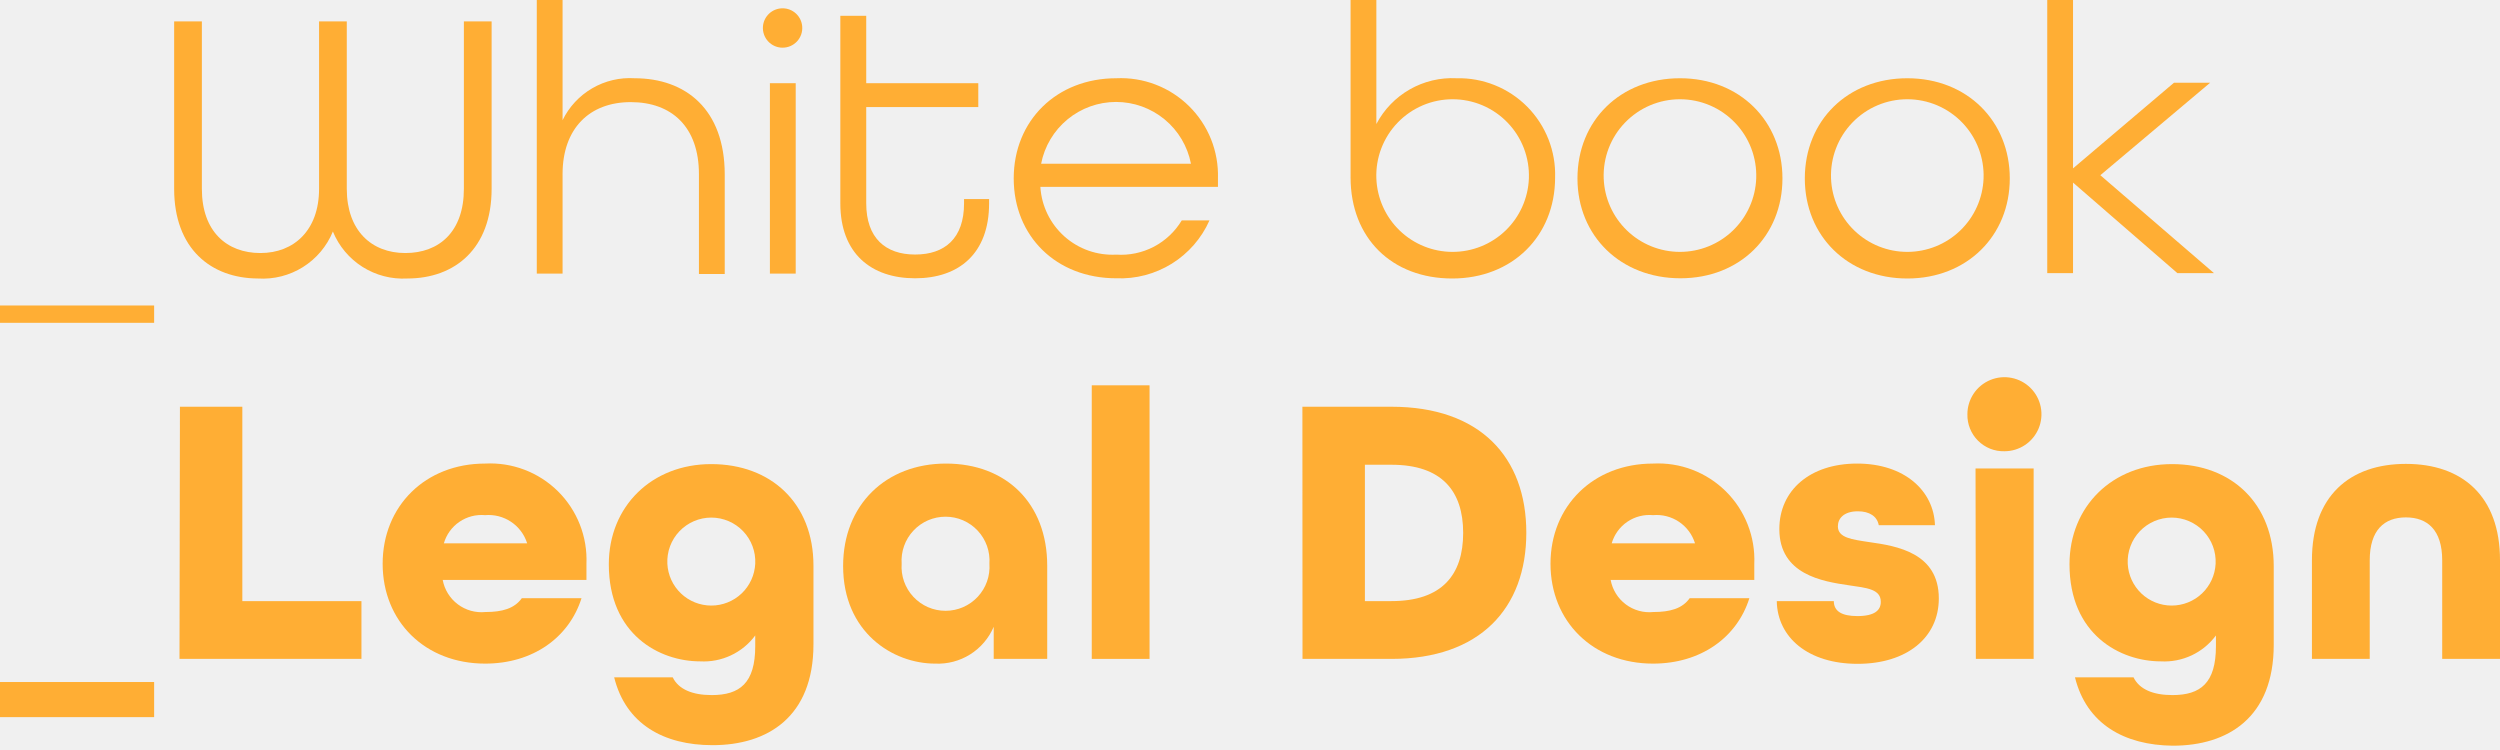
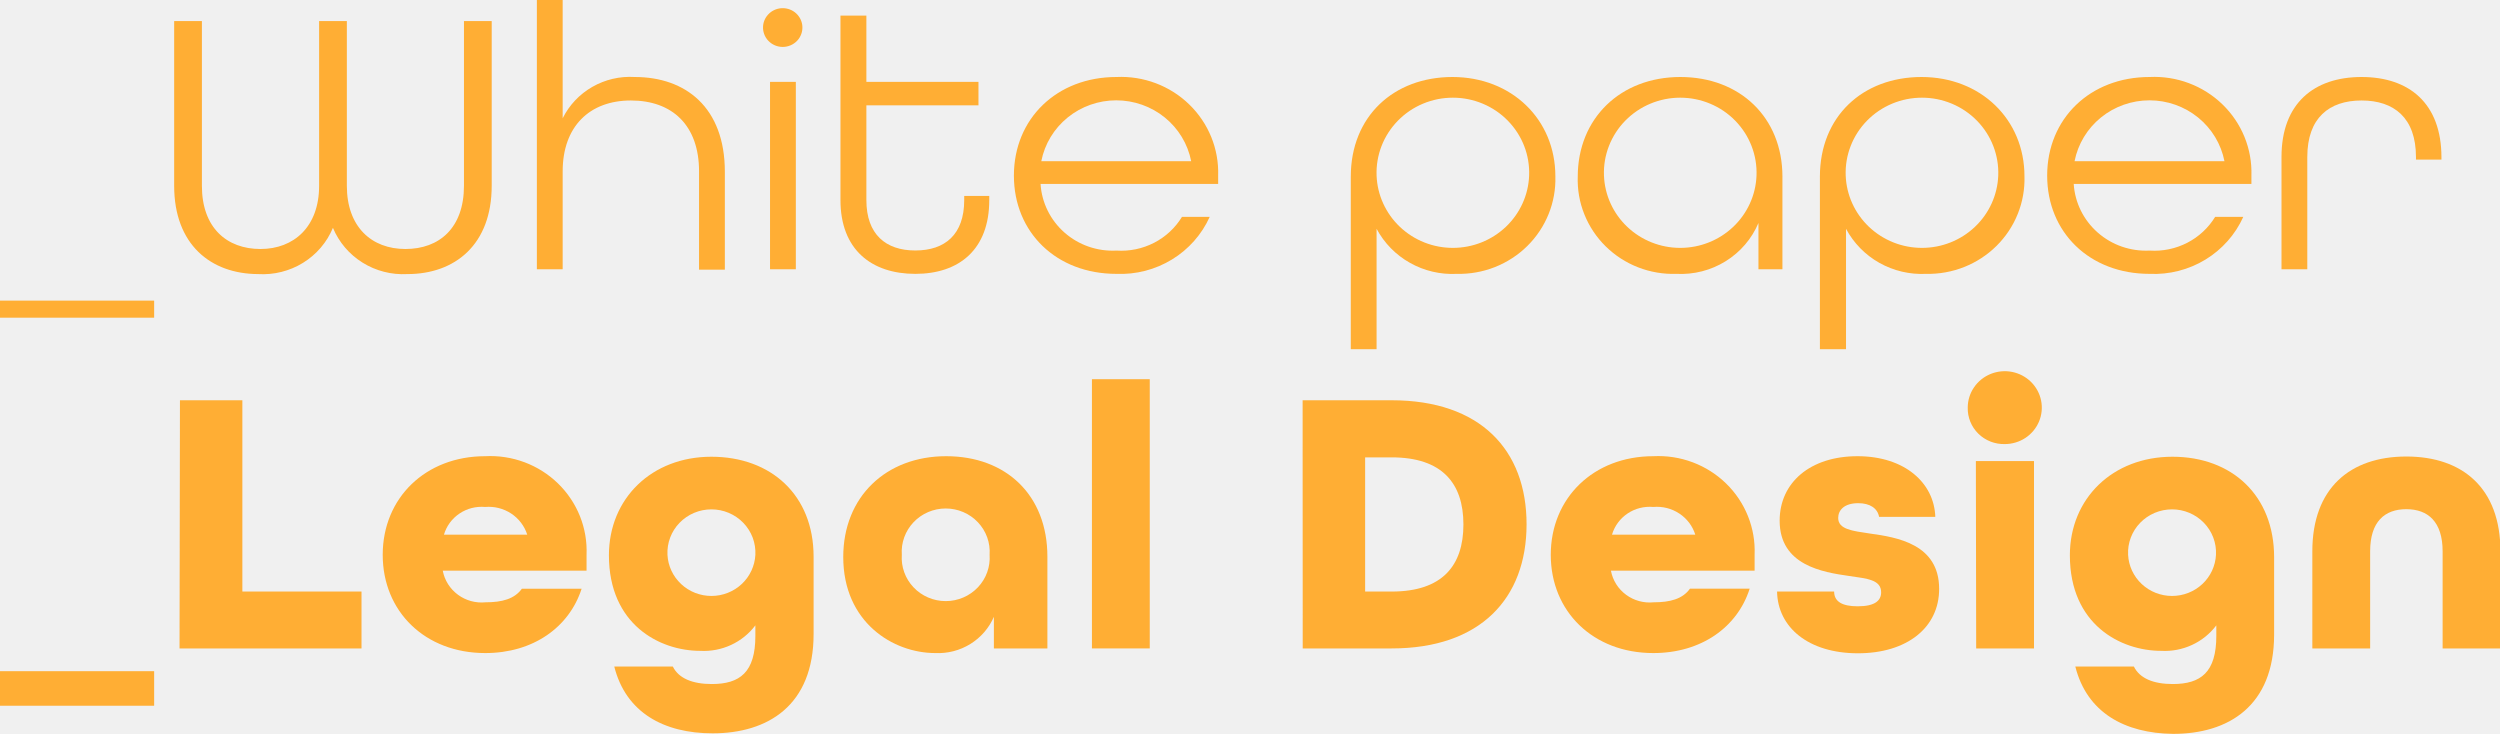
- <svg xmlns="http://www.w3.org/2000/svg" width="150" height="45" viewBox="0 0 150 45" fill="none">
-   <path d="M0 18.329H9.248V19.369H0V18.329Z" fill="#FFAE34" />
-   <path d="M10.449 11.329V1.284H12.112V11.329C12.112 13.897 13.615 15.182 15.625 15.182C17.635 15.182 19.144 13.82 19.144 11.329V1.284H20.807V11.329C20.807 13.827 22.285 15.182 24.32 15.182C26.356 15.182 27.833 13.897 27.833 11.329V1.284H29.497V11.329C29.497 14.912 27.3 16.71 24.436 16.71C23.491 16.763 22.553 16.52 21.753 16.015C20.953 15.509 20.331 14.767 19.973 13.891C19.613 14.772 18.985 15.519 18.179 16.024C17.372 16.53 16.427 16.77 15.477 16.71C12.645 16.697 10.449 14.912 10.449 11.329Z" fill="#FFAE34" />
-   <path d="M32.207 0H33.754V7.212C34.144 6.411 34.763 5.745 35.533 5.297C36.302 4.848 37.188 4.639 38.076 4.695C41.127 4.695 43.484 6.544 43.484 10.474V16.441H41.936V10.449C41.936 7.629 40.318 6.127 37.845 6.127C35.373 6.127 33.754 7.706 33.754 10.449V16.415H32.207V0Z" fill="#FFAE34" />
-   <path d="M45.776 1.593C45.798 1.295 45.932 1.017 46.151 0.814C46.369 0.611 46.657 0.498 46.955 0.498C47.253 0.498 47.541 0.611 47.759 0.814C47.978 1.017 48.111 1.295 48.133 1.593C48.145 1.755 48.124 1.918 48.07 2.071C48.016 2.224 47.931 2.365 47.821 2.484C47.71 2.603 47.576 2.698 47.427 2.763C47.278 2.828 47.117 2.861 46.955 2.861C46.792 2.861 46.632 2.828 46.483 2.763C46.334 2.698 46.2 2.603 46.089 2.484C45.978 2.365 45.894 2.224 45.84 2.071C45.786 1.918 45.764 1.755 45.776 1.593V1.593ZM46.194 4.99H47.742V16.415H46.194V4.99Z" fill="#FFAE34" />
-   <path d="M50.42 12.202V0.95H51.974V4.99H58.698V6.422H51.974V12.202C51.974 14.283 53.13 15.272 54.909 15.272C56.688 15.272 57.843 14.302 57.843 12.202V11.945H59.346V12.202C59.346 15.207 57.542 16.697 54.909 16.697C52.276 16.697 50.42 15.214 50.42 12.202Z" fill="#FFAE34" />
-   <path d="M60.823 10.706C60.823 7.238 63.392 4.695 66.976 4.695C67.779 4.657 68.582 4.786 69.333 5.074C70.084 5.361 70.768 5.801 71.341 6.366C71.914 6.93 72.364 7.607 72.663 8.354C72.961 9.101 73.102 9.902 73.077 10.706V11.213H62.422C62.492 12.354 63.01 13.421 63.862 14.183C64.715 14.944 65.834 15.338 66.976 15.278C67.756 15.33 68.537 15.166 69.23 14.804C69.924 14.441 70.503 13.894 70.906 13.223H72.569C72.093 14.296 71.304 15.201 70.307 15.821C69.309 16.44 68.149 16.746 66.976 16.697C63.366 16.697 60.823 14.167 60.823 10.706ZM71.458 9.826C71.256 8.782 70.697 7.841 69.877 7.164C69.056 6.487 68.026 6.117 66.963 6.117C65.899 6.117 64.869 6.487 64.049 7.164C63.229 7.841 62.669 8.782 62.467 9.826H71.458Z" fill="#FFAE34" />
-   <path d="M81.034 10.635V0H82.581V7.443C83.037 6.573 83.732 5.852 84.584 5.365C85.436 4.878 86.411 4.645 87.391 4.695C88.177 4.676 88.958 4.817 89.687 5.111C90.416 5.404 91.078 5.843 91.632 6.401C92.185 6.959 92.619 7.624 92.907 8.355C93.195 9.086 93.331 9.869 93.306 10.654C93.306 14.167 90.737 16.71 87.135 16.71C83.532 16.71 81.034 14.308 81.034 10.635ZM91.733 10.706C91.756 10.09 91.654 9.477 91.435 8.901C91.215 8.326 90.882 7.801 90.455 7.358C90.028 6.914 89.515 6.561 88.949 6.32C88.382 6.079 87.773 5.955 87.157 5.955C86.541 5.955 85.932 6.079 85.365 6.32C84.799 6.561 84.286 6.914 83.859 7.358C83.432 7.801 83.099 8.326 82.879 8.901C82.659 9.477 82.558 10.09 82.581 10.706C82.626 11.889 83.127 13.01 83.98 13.832C84.834 14.654 85.972 15.113 87.157 15.113C88.342 15.113 89.48 14.654 90.334 13.832C91.187 13.01 91.688 11.889 91.733 10.706V10.706Z" fill="#FFAE34" />
-   <path d="M94.648 10.706C94.648 7.238 97.217 4.695 100.801 4.695C104.384 4.695 106.947 7.263 106.947 10.706C106.947 14.148 104.403 16.697 100.826 16.697C97.249 16.697 94.648 14.167 94.648 10.706ZM105.373 10.706C105.396 10.09 105.295 9.477 105.075 8.901C104.856 8.326 104.522 7.801 104.095 7.358C103.668 6.914 103.156 6.561 102.589 6.32C102.023 6.079 101.413 5.955 100.797 5.955C100.182 5.955 99.572 6.079 99.006 6.32C98.439 6.561 97.927 6.914 97.5 7.358C97.072 7.801 96.739 8.326 96.519 8.901C96.3 9.477 96.199 10.09 96.222 10.706C96.266 11.889 96.767 13.01 97.621 13.832C98.474 14.654 99.613 15.113 100.797 15.113C101.982 15.113 103.121 14.654 103.974 13.832C104.827 13.01 105.329 11.889 105.373 10.706V10.706Z" fill="#FFAE34" />
-   <path d="M108.289 10.706C108.289 7.238 110.858 4.695 114.441 4.695C118.025 4.695 120.587 7.263 120.587 10.706C120.587 14.148 118.018 16.71 114.441 16.71C110.864 16.71 108.289 14.167 108.289 10.706ZM119.014 10.706C119.037 10.09 118.935 9.477 118.716 8.901C118.496 8.326 118.163 7.801 117.736 7.358C117.309 6.914 116.796 6.561 116.23 6.32C115.663 6.079 115.054 5.955 114.438 5.955C113.822 5.955 113.213 6.079 112.646 6.32C112.079 6.561 111.567 6.914 111.14 7.358C110.713 7.801 110.379 8.326 110.16 8.901C109.94 9.477 109.839 10.09 109.862 10.706C109.906 11.889 110.408 13.01 111.261 13.832C112.115 14.654 113.253 15.113 114.438 15.113C115.623 15.113 116.761 14.654 117.614 13.832C118.468 13.01 118.969 11.889 119.014 10.706V10.706Z" fill="#FFAE34" />
-   <path d="M122.835 0H124.382V10.102L130.438 4.964H132.609L126.02 10.513L132.84 16.389H130.644L124.382 10.956V16.389H122.835V0Z" fill="#FFAE34" />
-   <path d="M0 40.921H9.248V43.028H0V40.921Z" fill="#FFAE34" />
-   <path d="M10.796 24.404H14.54V36.066H21.687V39.534H10.77L10.796 24.404Z" fill="#FFAE34" />
-   <path d="M22.959 33.825C22.959 30.357 25.528 27.814 29.105 27.814C29.909 27.771 30.713 27.897 31.465 28.183C32.218 28.469 32.902 28.909 33.475 29.475C34.047 30.041 34.495 30.72 34.79 31.469C35.085 32.218 35.22 33.021 35.187 33.825V34.795H26.562C26.67 35.38 26.994 35.903 27.47 36.259C27.946 36.616 28.539 36.781 29.131 36.721C30.126 36.721 30.864 36.516 31.308 35.893H34.891C34.146 38.25 31.975 39.817 29.111 39.817C25.502 39.817 22.959 37.286 22.959 33.825ZM31.629 32.598C31.464 32.071 31.123 31.616 30.664 31.309C30.205 31.002 29.655 30.861 29.105 30.909C28.561 30.86 28.016 31.001 27.565 31.309C27.113 31.617 26.784 32.073 26.632 32.598H31.629Z" fill="#FFAE34" />
-   <path d="M36.85 40.639H40.363C40.709 41.358 41.544 41.705 42.7 41.705C44.389 41.705 45.314 40.986 45.314 38.77V38.128C44.934 38.64 44.434 39.051 43.856 39.322C43.279 39.593 42.644 39.717 42.007 39.682C39.579 39.682 36.529 38.083 36.529 33.857C36.529 30.389 39.097 27.846 42.675 27.846C46.252 27.846 48.808 30.184 48.808 33.941V38.654C48.808 43.021 46.053 44.71 42.752 44.71C39.817 44.71 37.543 43.439 36.85 40.639ZM45.314 33.825C45.332 33.468 45.277 33.111 45.152 32.776C45.028 32.44 44.836 32.134 44.59 31.875C44.343 31.616 44.047 31.41 43.718 31.269C43.389 31.128 43.035 31.055 42.678 31.055C42.32 31.055 41.966 31.128 41.638 31.269C41.309 31.41 41.013 31.616 40.766 31.875C40.519 32.134 40.328 32.44 40.203 32.776C40.079 33.111 40.024 33.468 40.041 33.825C40.075 34.502 40.367 35.14 40.858 35.607C41.349 36.074 42 36.334 42.678 36.334C43.355 36.334 44.007 36.074 44.498 35.607C44.988 35.14 45.281 34.502 45.314 33.825Z" fill="#FFAE34" />
-   <path d="M50.587 33.96C50.587 30.286 53.155 27.814 56.758 27.814C60.361 27.814 62.833 30.19 62.833 33.941V39.534H59.622V37.608C59.332 38.29 58.84 38.868 58.212 39.263C57.584 39.658 56.85 39.851 56.109 39.817C53.566 39.817 50.587 37.935 50.587 33.96ZM59.365 33.825C59.391 33.464 59.341 33.101 59.221 32.76C59.1 32.419 58.91 32.106 58.663 31.841C58.416 31.576 58.117 31.365 57.785 31.22C57.453 31.076 57.095 31.002 56.733 31.002C56.37 31.002 56.012 31.076 55.68 31.22C55.348 31.365 55.049 31.576 54.802 31.841C54.555 32.106 54.365 32.419 54.244 32.76C54.123 33.101 54.074 33.464 54.099 33.825C54.074 34.186 54.123 34.549 54.244 34.89C54.365 35.231 54.555 35.544 54.802 35.809C55.049 36.074 55.348 36.285 55.68 36.43C56.012 36.574 56.37 36.648 56.733 36.648C57.095 36.648 57.453 36.574 57.785 36.43C58.117 36.285 58.416 36.074 58.663 35.809C58.91 35.544 59.1 35.231 59.221 34.89C59.341 34.549 59.391 34.186 59.365 33.825V33.825Z" fill="#FFAE34" />
-   <path d="M65.505 23.119H68.973V39.534H65.505V23.119Z" fill="#FFAE34" />
-   <path d="M78.144 24.404H83.487C88.804 24.404 91.579 27.429 91.579 31.963C91.579 36.496 88.798 39.534 83.487 39.534H78.15L78.144 24.404ZM83.487 36.066C86.518 36.066 87.79 34.493 87.79 31.975C87.79 29.458 86.505 27.885 83.487 27.885H81.894V36.066H83.487Z" fill="#FFAE34" />
-   <path d="M93.03 33.825C93.03 30.357 95.599 27.814 99.182 27.814C99.986 27.772 100.789 27.898 101.541 28.185C102.292 28.471 102.976 28.912 103.548 29.477C104.12 30.043 104.567 30.722 104.861 31.471C105.156 32.219 105.291 33.021 105.258 33.825V34.795H96.639C96.746 35.38 97.07 35.904 97.546 36.261C98.022 36.618 98.616 36.783 99.208 36.721C100.197 36.721 100.942 36.516 101.379 35.893H104.962C104.224 38.25 102.046 39.817 99.182 39.817C95.573 39.817 93.03 37.286 93.03 33.825ZM101.7 32.598C101.537 32.071 101.198 31.616 100.74 31.308C100.282 31.001 99.732 30.86 99.182 30.909C98.637 30.858 98.091 30.999 97.638 31.307C97.186 31.615 96.855 32.072 96.703 32.598H101.7Z" fill="#FFAE34" />
-   <path d="M106.606 36.066H110.029C110.029 36.663 110.491 36.965 111.442 36.965C112.502 36.965 112.848 36.599 112.848 36.111C112.848 35.347 112.02 35.276 110.922 35.116C109.348 34.885 106.76 34.474 106.76 31.744C106.76 29.432 108.584 27.814 111.429 27.814C114.274 27.814 116.034 29.452 116.098 31.513H112.726C112.63 30.98 112.168 30.678 111.474 30.678C110.62 30.678 110.273 31.115 110.273 31.577C110.273 32.271 111.108 32.367 112.168 32.528C113.812 32.759 116.329 33.17 116.329 35.906C116.329 38.263 114.403 39.83 111.455 39.83C108.507 39.83 106.645 38.263 106.606 36.066Z" fill="#FFAE34" />
-   <path d="M118.044 24.853C118.044 24.414 118.174 23.984 118.418 23.619C118.662 23.253 119.01 22.969 119.416 22.8C119.822 22.632 120.268 22.588 120.699 22.674C121.13 22.76 121.526 22.971 121.837 23.282C122.148 23.593 122.359 23.989 122.445 24.42C122.531 24.851 122.487 25.298 122.319 25.704C122.151 26.11 121.866 26.457 121.5 26.701C121.135 26.945 120.705 27.075 120.266 27.075C119.972 27.082 119.68 27.03 119.407 26.921C119.135 26.811 118.887 26.648 118.679 26.44C118.471 26.233 118.308 25.985 118.199 25.712C118.089 25.439 118.037 25.147 118.044 24.853V24.853ZM118.532 28.109H122.019V39.534H118.551L118.532 28.109Z" fill="#FFAE34" />
-   <path d="M124.498 40.639H128.011C128.358 41.358 129.186 41.705 130.342 41.705C132.031 41.705 132.956 40.986 132.956 38.77V38.128C132.576 38.64 132.075 39.051 131.498 39.322C130.921 39.593 130.285 39.717 129.649 39.682C127.221 39.682 124.17 38.083 124.17 33.857C124.17 30.389 126.739 27.846 130.323 27.846C133.906 27.846 136.424 30.222 136.424 33.973V38.687C136.424 43.053 133.675 44.742 130.368 44.742C127.452 44.71 125.192 43.439 124.498 40.639ZM132.937 33.825C132.954 33.468 132.899 33.111 132.775 32.776C132.65 32.44 132.459 32.134 132.212 31.875C131.966 31.616 131.669 31.41 131.34 31.269C131.012 31.128 130.658 31.055 130.3 31.055C129.943 31.055 129.589 31.128 129.26 31.269C128.932 31.41 128.635 31.616 128.388 31.875C128.142 32.134 127.951 32.44 127.826 32.776C127.702 33.111 127.646 33.468 127.664 33.825C127.697 34.502 127.99 35.14 128.481 35.607C128.971 36.074 129.623 36.334 130.3 36.334C130.978 36.334 131.629 36.074 132.12 35.607C132.611 35.14 132.903 34.502 132.937 33.825V33.825Z" fill="#FFAE34" />
-   <path d="M138.716 33.613C138.716 29.76 140.983 27.833 144.355 27.833C147.727 27.833 150 29.76 150 33.613V39.534H146.532V33.613C146.532 31.808 145.652 31.044 144.355 31.044C143.058 31.044 142.184 31.802 142.184 33.613V39.534H138.716V33.613Z" fill="#FFAE34" />
+ <svg xmlns="http://www.w3.org/2000/svg" width="150" height="44" viewBox="0 0 150 44" fill="none">
+   <g clip-path="url(#clip0_149:2)">
+     <path d="M0 18.037H9.249V19.061H0V18.037Z" fill="#FFAE34" />
+     <path d="M10.45 11.148V1.264H12.114V11.148C12.114 13.676 13.617 14.94 15.627 14.94C17.638 14.94 19.147 13.601 19.147 11.148V1.264H20.811V11.148C20.811 13.607 22.288 14.94 24.325 14.94C26.361 14.94 27.838 13.676 27.838 11.148V1.264H29.502V11.148C29.502 14.675 27.305 16.445 24.44 16.445C23.495 16.497 22.557 16.258 21.757 15.76C20.957 15.263 20.334 14.532 19.976 13.67C19.616 14.537 18.989 15.272 18.182 15.77C17.375 16.267 16.43 16.503 15.48 16.445C12.647 16.432 10.45 14.675 10.45 11.148Z" fill="#FFAE34" />
+     <path d="M32.212 0H33.76V7.097C34.15 6.31 34.769 5.654 35.539 5.213C36.309 4.771 37.194 4.565 38.083 4.62C41.134 4.62 43.491 6.44 43.491 10.308V16.179H41.943V10.283C41.943 7.508 40.325 6.029 37.852 6.029C35.379 6.029 33.76 7.584 33.76 10.283V16.154H32.212V0Z" fill="#FFAE34" />
+     <path d="M45.784 1.567C45.806 1.275 45.94 1.001 46.159 0.801C46.377 0.601 46.664 0.49 46.963 0.49C47.261 0.49 47.549 0.601 47.767 0.801C47.986 1.001 48.12 1.275 48.142 1.567C48.154 1.727 48.132 1.887 48.078 2.038C48.024 2.189 47.94 2.327 47.829 2.445C47.718 2.562 47.584 2.655 47.435 2.719C47.286 2.783 47.126 2.816 46.963 2.816C46.8 2.816 46.64 2.783 46.491 2.719C46.342 2.655 46.208 2.562 46.097 2.445C45.986 2.327 45.901 2.189 45.848 2.038C45.794 1.887 45.772 1.727 45.784 1.567V1.567ZM46.202 4.911H47.75V16.154H46.202V4.911Z" fill="#FFAE34" />
+     <path d="M50.428 12.008V0.935H51.983V4.911H58.708V6.32H51.983V12.008C51.983 14.056 53.139 15.029 54.918 15.029C56.697 15.029 57.853 14.075 57.853 12.008V11.755H59.356V12.008C59.356 14.966 57.551 16.432 54.918 16.432C52.285 16.432 50.428 14.972 50.428 12.008Z" fill="#FFAE34" />
+     <path d="M60.834 10.536C60.834 7.123 63.403 4.62 66.987 4.62C67.791 4.583 68.594 4.71 69.345 4.993C70.096 5.276 70.78 5.709 71.353 6.265C71.926 6.82 72.376 7.486 72.675 8.221C72.974 8.956 73.115 9.744 73.089 10.536V11.035H62.433C62.503 12.158 63.02 13.208 63.873 13.957C64.726 14.707 65.845 15.094 66.987 15.035C67.768 15.087 68.548 14.925 69.242 14.569C69.936 14.212 70.516 13.674 70.918 13.013H72.582C72.105 14.069 71.317 14.96 70.319 15.569C69.321 16.179 68.16 16.48 66.987 16.432C63.377 16.432 60.834 13.942 60.834 10.536ZM71.471 9.67C71.268 8.642 70.709 7.716 69.889 7.05C69.068 6.384 68.038 6.02 66.974 6.02C65.911 6.02 64.88 6.384 64.06 7.05C63.239 7.716 62.68 8.642 62.478 9.67H71.471Z" fill="#FFAE34" />
+     <path d="M81.047 10.599C81.047 6.984 83.617 4.62 87.149 4.62C90.682 4.62 93.322 7.148 93.322 10.58C93.345 11.352 93.208 12.12 92.919 12.838C92.63 13.556 92.196 14.209 91.642 14.757C91.089 15.304 90.428 15.735 89.7 16.023C88.971 16.311 88.191 16.45 87.406 16.432C86.426 16.481 85.451 16.252 84.599 15.772C83.746 15.293 83.051 14.583 82.595 13.727V20.951H81.047V10.599ZM91.748 10.535C91.771 9.93 91.67 9.326 91.451 8.76C91.231 8.194 90.897 7.677 90.47 7.241C90.043 6.804 89.531 6.457 88.964 6.22C88.397 5.983 87.788 5.861 87.172 5.861C86.556 5.861 85.947 5.983 85.38 6.22C84.813 6.457 84.301 6.804 83.874 7.241C83.446 7.677 83.113 8.194 82.893 8.76C82.674 9.326 82.572 9.93 82.595 10.535C82.64 11.7 83.141 12.803 83.995 13.612C84.848 14.421 85.987 14.873 87.172 14.873C88.357 14.873 89.496 14.421 90.349 13.612C91.202 12.803 91.704 11.7 91.748 10.535V10.535Z" fill="#FFAE34" />
+     <path d="M94.665 10.599C94.665 7.097 97.234 4.62 100.818 4.62C104.402 4.62 106.946 7.053 106.946 10.599V16.154H105.507V13.379C105.108 14.326 104.42 15.128 103.539 15.674C102.658 16.221 101.627 16.485 100.587 16.432C99.801 16.458 99.019 16.324 98.288 16.04C97.558 15.756 96.894 15.327 96.339 14.78C95.784 14.233 95.349 13.58 95.061 12.86C94.772 12.141 94.638 11.371 94.665 10.599ZM105.391 10.535C105.414 9.93 105.313 9.326 105.093 8.76C104.874 8.194 104.54 7.677 104.113 7.241C103.686 6.804 103.174 6.457 102.607 6.22C102.04 5.983 101.431 5.861 100.815 5.861C100.199 5.861 99.589 5.983 99.023 6.22C98.456 6.457 97.944 6.804 97.516 7.241C97.089 7.677 96.756 8.194 96.536 8.76C96.316 9.326 96.215 9.93 96.238 10.535C96.282 11.7 96.784 12.803 97.638 13.612C98.491 14.421 99.63 14.873 100.815 14.873C102 14.873 103.138 14.421 103.992 13.612C104.845 12.803 105.347 11.7 105.391 10.535V10.535Z" fill="#FFAE34" />
+     <path d="M109.194 10.599C109.194 6.984 111.763 4.62 115.296 4.62C118.828 4.62 121.468 7.148 121.468 10.58C121.491 11.351 121.354 12.118 121.066 12.835C120.778 13.553 120.345 14.205 119.793 14.752C119.241 15.299 118.581 15.731 117.855 16.019C117.128 16.308 116.349 16.449 115.565 16.432C114.586 16.479 113.613 16.25 112.761 15.771C111.91 15.291 111.216 14.582 110.761 13.727V20.951H109.194V10.599ZM119.895 10.535C119.918 9.93 119.816 9.326 119.597 8.76C119.377 8.194 119.044 7.677 118.617 7.241C118.189 6.804 117.677 6.457 117.11 6.22C116.544 5.983 115.934 5.861 115.318 5.861C114.702 5.861 114.093 5.983 113.526 6.22C112.959 6.457 112.447 6.804 112.02 7.241C111.593 7.677 111.259 8.194 111.04 8.76C110.82 9.326 110.719 9.93 110.742 10.535C110.786 11.7 111.288 12.803 112.141 13.612C112.994 14.421 114.133 14.873 115.318 14.873C116.503 14.873 117.642 14.421 118.495 13.612C119.349 12.803 119.85 11.7 119.895 10.535V10.535Z" fill="#FFAE34" />
+     <path d="M122.83 10.535C122.83 7.123 125.399 4.62 128.977 4.62C129.781 4.582 130.585 4.708 131.337 4.991C132.089 5.273 132.773 5.706 133.347 6.262C133.921 6.818 134.372 7.484 134.671 8.22C134.97 8.955 135.111 9.744 135.085 10.535V11.035H124.423C124.494 12.157 125.012 13.207 125.865 13.955C126.717 14.704 127.836 15.092 128.977 15.035C129.758 15.087 130.538 14.925 131.232 14.568C131.925 14.212 132.505 13.673 132.908 13.013H134.597C134.119 14.073 133.327 14.966 132.324 15.577C131.321 16.187 130.155 16.485 128.977 16.432C125.374 16.432 122.83 13.942 122.83 10.535ZM133.467 9.67C133.265 8.642 132.705 7.716 131.885 7.05C131.065 6.384 130.034 6.02 128.971 6.02C127.907 6.02 126.877 6.384 126.056 7.05C125.236 7.716 124.677 8.642 124.474 9.67H133.467Z" fill="#FFAE34" />
+     <path d="M136.89 9.417C136.89 6.187 138.856 4.62 141.695 4.62C144.534 4.62 146.487 6.187 146.487 9.442V9.575H144.958V9.417C144.958 7.072 143.641 6.029 141.695 6.029C139.749 6.029 138.438 7.072 138.438 9.417V16.154H136.89V9.417Z" fill="#FFAE34" />
+     <path d="M0 40.271H9.249V42.344H0V40.271Z" fill="#FFAE34" />
+     <path d="M10.797 24.016H14.542V35.493H21.691V38.906H10.772L10.797 24.016Z" fill="#FFAE34" />
+     <path d="M22.963 33.288C22.963 29.875 25.532 27.372 29.11 27.372C29.914 27.33 30.718 27.454 31.471 27.735C32.223 28.017 32.908 28.45 33.48 29.007C34.053 29.564 34.501 30.232 34.796 30.969C35.091 31.706 35.226 32.496 35.193 33.288V34.242H26.566C26.674 34.818 26.999 35.332 27.475 35.683C27.951 36.035 28.544 36.197 29.135 36.138C30.131 36.138 30.87 35.936 31.313 35.323H34.897C34.152 37.642 31.981 39.184 29.116 39.184C25.506 39.184 22.963 36.694 22.963 33.288ZM31.634 32.08C31.469 31.562 31.129 31.114 30.67 30.811C30.21 30.509 29.66 30.37 29.11 30.418C28.565 30.369 28.021 30.508 27.57 30.812C27.118 31.115 26.788 31.564 26.637 32.08H31.634Z" fill="#FFAE34" />
+     <path d="M36.856 39.993H40.37C40.716 40.701 41.551 41.042 42.708 41.042C44.397 41.042 45.322 40.334 45.322 38.154V37.522C44.942 38.026 44.441 38.43 43.864 38.697C43.286 38.964 42.651 39.086 42.014 39.051C39.586 39.051 36.535 37.478 36.535 33.319C36.535 29.906 39.104 27.404 42.682 27.404C46.26 27.404 48.816 29.704 48.816 33.401V38.04C48.816 42.338 46.06 44 42.759 44C39.824 44 37.55 42.749 36.856 39.993ZM45.322 33.288C45.339 32.936 45.284 32.585 45.16 32.255C45.035 31.925 44.844 31.623 44.597 31.369C44.351 31.114 44.054 30.911 43.725 30.772C43.397 30.633 43.043 30.562 42.685 30.562C42.327 30.562 41.974 30.633 41.645 30.772C41.316 30.911 41.02 31.114 40.773 31.369C40.526 31.623 40.335 31.925 40.21 32.255C40.086 32.585 40.031 32.936 40.048 33.288C40.082 33.953 40.374 34.581 40.865 35.041C41.356 35.501 42.008 35.757 42.685 35.757C43.363 35.757 44.014 35.501 44.505 35.041C44.996 34.581 45.288 33.953 45.322 33.288Z" fill="#FFAE34" />
+     <path d="M50.595 33.42C50.595 29.805 53.164 27.372 56.768 27.372C60.371 27.372 62.844 29.71 62.844 33.401V38.906H59.633V37.01C59.342 37.682 58.85 38.25 58.222 38.639C57.594 39.028 56.86 39.218 56.119 39.184C53.576 39.184 50.595 37.332 50.595 33.42ZM59.376 33.288C59.401 32.932 59.352 32.575 59.231 32.239C59.11 31.903 58.92 31.596 58.673 31.335C58.426 31.074 58.127 30.866 57.795 30.724C57.463 30.582 57.104 30.509 56.742 30.509C56.38 30.509 56.022 30.582 55.69 30.724C55.357 30.866 55.059 31.074 54.812 31.335C54.565 31.596 54.375 31.903 54.254 32.239C54.133 32.575 54.083 32.932 54.109 33.288C54.083 33.643 54.133 34 54.254 34.336C54.375 34.672 54.565 34.98 54.812 35.24C55.059 35.501 55.357 35.709 55.69 35.851C56.022 35.993 56.38 36.066 56.742 36.066C57.104 36.066 57.463 35.993 57.795 35.851C58.127 35.709 58.426 35.501 58.673 35.24C58.92 34.98 59.11 34.672 59.231 34.336C59.352 34 59.401 33.643 59.376 33.288V33.288Z" fill="#FFAE34" />
+     <path d="M65.516 22.752H68.985V38.906H65.516V22.752Z" fill="#FFAE34" />
+     <path d="M78.157 24.016H83.501C88.819 24.016 91.594 26.993 91.594 31.455C91.594 35.917 88.813 38.906 83.501 38.906H78.163L78.157 24.016ZM83.501 35.493C86.533 35.493 87.805 33.945 87.805 31.467C87.805 28.99 86.52 27.442 83.501 27.442H81.908V35.493H83.501Z" fill="#FFAE34" />
+     <path d="M93.046 33.288C93.046 29.875 95.615 27.372 99.199 27.372C100.003 27.331 100.806 27.455 101.558 27.737C102.31 28.019 102.994 28.452 103.566 29.009C104.137 29.566 104.585 30.234 104.879 30.971C105.174 31.707 105.309 32.496 105.276 33.288V34.242H96.656C96.763 34.818 97.087 35.334 97.563 35.685C98.039 36.037 98.633 36.198 99.225 36.138C100.214 36.138 100.959 35.936 101.396 35.322H104.98C104.241 37.642 102.064 39.184 99.199 39.184C95.589 39.184 93.046 36.694 93.046 33.288ZM101.717 32.08C101.555 31.561 101.216 31.113 100.757 30.811C100.299 30.508 99.749 30.369 99.199 30.418C98.654 30.368 98.108 30.506 97.655 30.809C97.202 31.113 96.872 31.562 96.72 32.08H101.717Z" fill="#FFAE34" />
+     <path d="M106.624 35.493H110.048C110.048 36.081 110.51 36.378 111.461 36.378C112.521 36.378 112.868 36.018 112.868 35.538C112.868 34.785 112.039 34.716 110.941 34.558C109.367 34.33 106.779 33.926 106.779 31.24C106.779 28.965 108.603 27.372 111.448 27.372C114.294 27.372 116.054 28.984 116.118 31.012H112.746C112.649 30.488 112.187 30.191 111.493 30.191C110.639 30.191 110.292 30.621 110.292 31.076C110.292 31.758 111.127 31.853 112.187 32.011C113.831 32.239 116.349 32.643 116.349 35.335C116.349 37.655 114.422 39.197 111.474 39.197C108.526 39.197 106.663 37.655 106.624 35.493Z" fill="#FFAE34" />
+     <path d="M118.064 24.459C118.064 24.026 118.194 23.603 118.439 23.244C118.683 22.884 119.03 22.604 119.436 22.438C119.842 22.273 120.289 22.229 120.72 22.314C121.151 22.398 121.547 22.606 121.858 22.912C122.169 23.218 122.38 23.608 122.466 24.032C122.552 24.456 122.508 24.896 122.34 25.295C122.172 25.695 121.887 26.036 121.521 26.277C121.156 26.517 120.726 26.645 120.286 26.645C119.993 26.652 119.701 26.6 119.428 26.493C119.155 26.385 118.907 26.225 118.699 26.02C118.492 25.816 118.328 25.572 118.219 25.303C118.11 25.035 118.057 24.747 118.064 24.459V24.459ZM118.552 27.663H122.04V38.906H118.571L118.552 27.663Z" fill="#FFAE34" />
+     <path d="M124.519 39.993H128.033C128.38 40.701 129.208 41.042 130.364 41.042C132.054 41.042 132.979 40.334 132.979 38.154V37.522C132.599 38.026 132.098 38.43 131.521 38.697C130.943 38.964 130.308 39.086 129.671 39.051C127.243 39.051 124.192 37.478 124.192 33.319C124.192 29.906 126.761 27.404 130.345 27.404C133.929 27.404 136.447 29.742 136.447 33.433V38.072C136.447 42.369 133.698 44.032 130.39 44.032C127.474 44 125.213 42.749 124.519 39.993ZM132.959 33.288C132.977 32.936 132.922 32.585 132.797 32.255C132.673 31.925 132.481 31.623 132.235 31.369C131.988 31.114 131.692 30.911 131.363 30.772C131.034 30.633 130.68 30.562 130.323 30.562C129.965 30.562 129.611 30.633 129.282 30.772C128.954 30.911 128.657 31.114 128.41 31.369C128.164 31.623 127.973 31.925 127.848 32.255C127.723 32.585 127.668 32.936 127.686 33.288C127.719 33.953 128.012 34.581 128.503 35.041C128.993 35.501 129.645 35.757 130.323 35.757C131 35.757 131.652 35.501 132.143 35.041C132.634 34.581 132.926 33.953 132.959 33.288V33.288Z" fill="#FFAE34" />
+     <path d="M138.74 33.079C138.74 29.287 141.008 27.391 144.38 27.391C147.752 27.391 150.026 29.287 150.026 33.079V38.906H146.557V33.079C146.557 31.303 145.677 30.551 144.38 30.551C143.082 30.551 142.209 31.297 142.209 33.079V38.906H138.74V33.079Z" fill="#FFAE34" />
+   </g>
+   <defs>
+     <clipPath id="clip0_149:2">
+       <rect width="150" height="44" fill="white" />
+     </clipPath>
+   </defs>
</svg>
